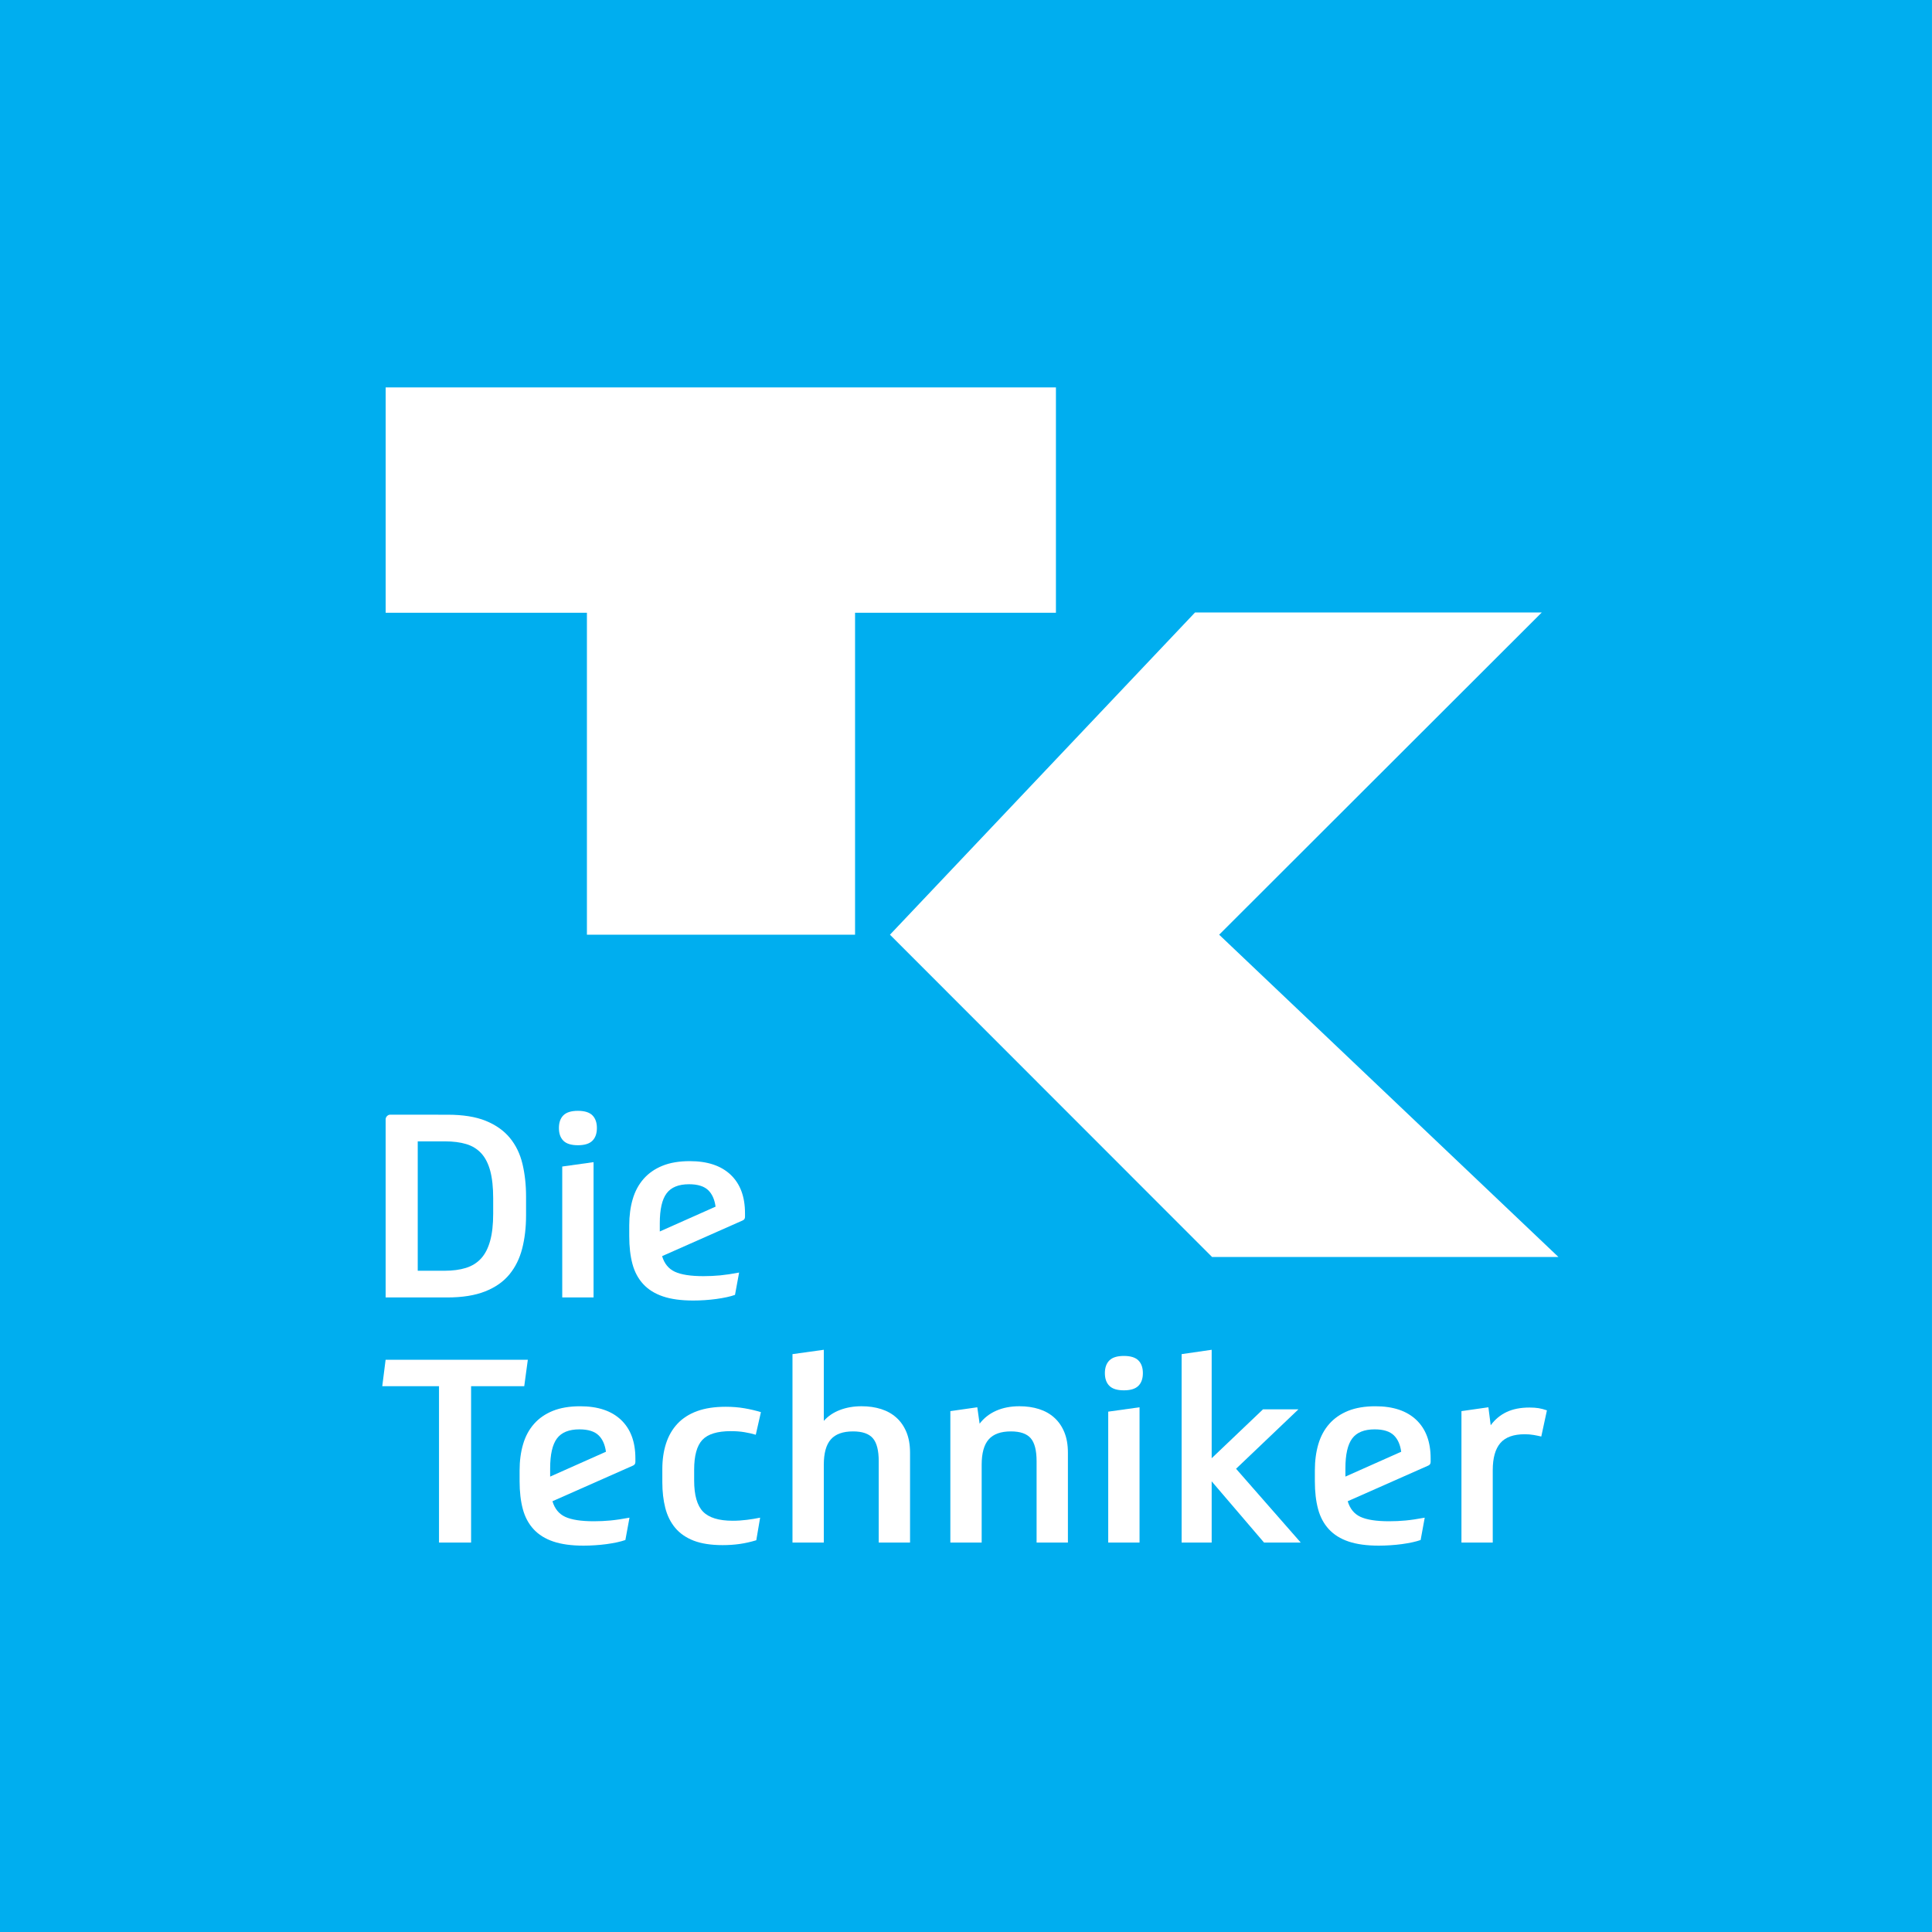
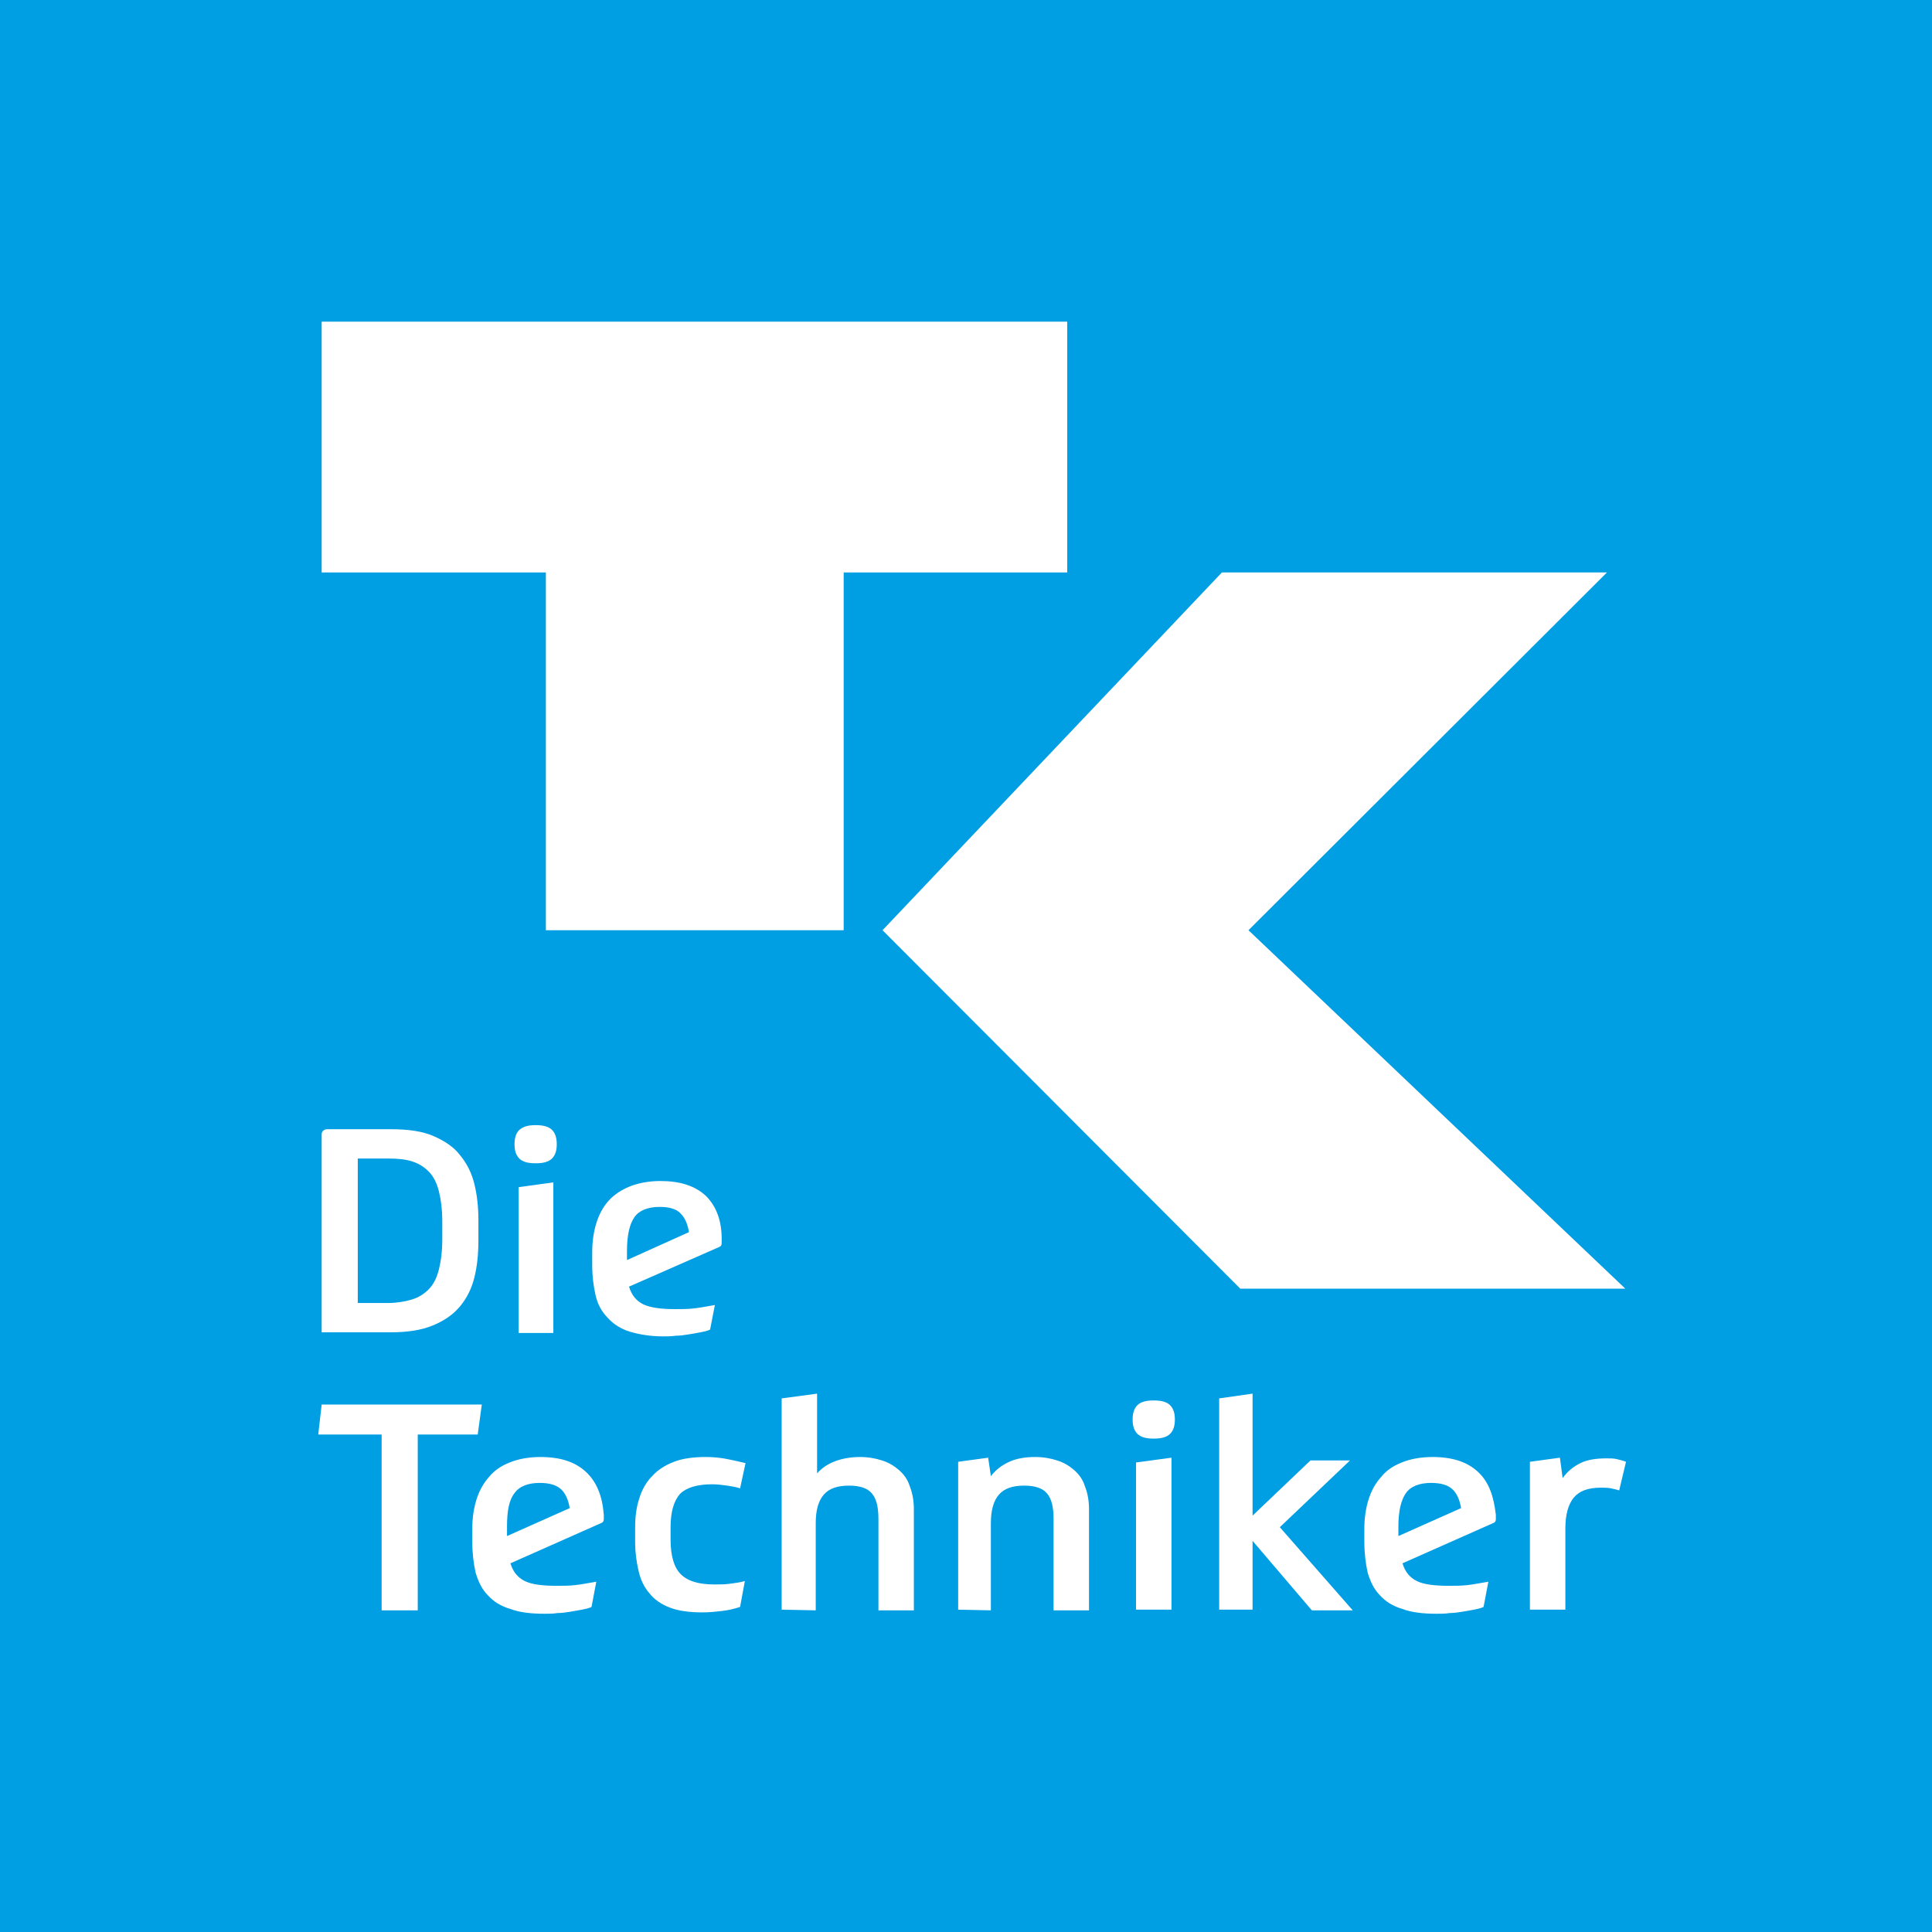
- <svg xmlns="http://www.w3.org/2000/svg" viewBox="0 0 954.31 954.32" height="954.32" width="954.31" xml:space="preserve" version="1.1" id="svg3336">
-   <defs id="defs3340">
-     <clipPath id="clipPath3350" clipPathUnits="userSpaceOnUse">
-       <path id="path3352" d="m 169.626,513.59 c -58.957,0 -106.752,50.879 -106.752,113.642 0,62.764 47.795,113.643 106.752,113.643 58.958,0 106.752,-50.879 106.752,-113.643 0,-62.763 -47.794,-113.642 -106.752,-113.642" />
-     </clipPath>
-     <clipPath id="clipPath3364" clipPathUnits="userSpaceOnUse">
-       <path id="path3366" d="M 573.624,-1.1 0,-1.1 l 0,804.408 573.624,0 0,-804.408 M 0.709,134.777 l 0,-95.943 476.504,0 0,95.943 -93.335,0 c 38.292,27.168 63.524,73.56 63.524,126.223 0,83.711 -63.747,151.572 -142.382,151.572 -78.636,0 -142.382,-67.861 -142.382,-151.572 0,-52.663 25.231,-99.055 63.523,-126.223 l -225.452,0 m 168.917,606.098 c -58.957,0 -106.752,-50.879 -106.752,-113.643 0,-62.763 47.795,-113.642 106.752,-113.642 58.958,0 106.752,50.879 106.752,113.642 0,62.764 -47.794,113.643 -106.752,113.643" />
-     </clipPath>
-     <clipPath id="clipPath3372" clipPathUnits="userSpaceOnUse">
-       <path id="path3374" d="m 0.03,802.205 572.568,0 0,-802.175 -572.568,0 0,802.175 z" />
-     </clipPath>
-     <clipPath id="clipPath3386" clipPathUnits="userSpaceOnUse">
-       <path id="path3388" d="m 477.213,38.834 -476.504,0 0,95.943 225.452,0 c 7.174,-5.09 14.798,-9.5 22.809,-13.155 l -44.097,0 0,-7.66 57.149,0 0,2.498 c 13.565,-4.568 28.014,-7.034 42.998,-7.034 13.573,0 26.702,2.021 39.136,5.798 l 0,-1.232 49.369,0 0,7.39 -32.984,0 c 8.202,3.701 16.007,8.195 23.337,13.395 l 93.335,0 0,-95.943 m -272.422,70.498 0,-9.6 121.297,0 0,9.6 -121.297,0" />
-     </clipPath>
-     <clipPath id="clipPath3400" clipPathUnits="userSpaceOnUse">
-       <path id="path3402" d="m 262.022,113.962 -57.149,0 0,7.66 44.097,0 c 4.248,-1.938 8.603,-3.664 13.052,-5.162 l 0,-2.498" />
-     </clipPath>
-     <clipPath id="clipPath3414" clipPathUnits="userSpaceOnUse">
-       <path id="path3416" d="m 326.088,99.732 -121.297,0 0,9.6 121.297,0 0,-9.6" />
-     </clipPath>
-     <clipPath id="clipPath3428" clipPathUnits="userSpaceOnUse">
-       <path id="path3430" d="m 393.525,113.992 -49.369,0 0,1.232 c 5.611,1.703 11.081,3.765 16.385,6.158 l 32.984,0 0,-7.39" />
-     </clipPath>
-     <clipPath id="clipPath3506" clipPathUnits="userSpaceOnUse">
-       <path id="path3508" d="m 416.104,412.933 -222.344,0 0,-209.064 222.344,0 0,209.064 z" />
-     </clipPath>
-     <clipPath id="clipPath3514" clipPathUnits="userSpaceOnUse">
-       <path id="path3516" d="m 383.878,134.777 -157.717,0 c -38.292,27.168 -63.523,73.56 -63.523,126.223 0,83.711 63.746,151.572 142.382,151.572 78.635,0 142.382,-67.861 142.382,-151.572 0,-52.663 -25.232,-99.055 -63.524,-126.223" />
-     </clipPath>
-     <clipPath id="clipPath3526" clipPathUnits="userSpaceOnUse">
-       <path id="path3528" d="m 194.203,378.127 -32.079,0 0,-243.87 32.079,0 0,243.87 z" />
-     </clipPath>
-     <clipPath id="clipPath3534" clipPathUnits="userSpaceOnUse">
-       <path id="path3536" d="m 383.878,134.777 -157.717,0 c -38.292,27.168 -63.523,73.56 -63.523,126.223 0,83.711 63.746,151.572 142.382,151.572 78.635,0 142.382,-67.861 142.382,-151.572 0,-52.663 -25.232,-99.055 -63.524,-126.223" />
-     </clipPath>
-     <clipPath id="clipPath3546" clipPathUnits="userSpaceOnUse">
-       <path id="path3548" d="m 447.74,378.127 -32.079,0 0,-243.87 32.079,0 0,243.87 z" />
-     </clipPath>
-     <clipPath id="clipPath3554" clipPathUnits="userSpaceOnUse">
-       <path id="path3556" d="m 383.878,134.777 -157.717,0 c -38.292,27.168 -63.523,73.56 -63.523,126.223 0,83.711 63.746,151.572 142.382,151.572 78.635,0 142.382,-67.861 142.382,-151.572 0,-52.663 -25.232,-99.055 -63.524,-126.223" />
-     </clipPath>
-     <clipPath id="clipPath3566" clipPathUnits="userSpaceOnUse">
-       <path id="path3568" d="m 416.104,204.324 -222.344,0 0,-70.067 222.344,0 0,70.067 z" />
-     </clipPath>
-     <clipPath id="clipPath3574" clipPathUnits="userSpaceOnUse">
-       <path id="path3576" d="m 383.878,134.777 -157.717,0 c -38.292,27.168 -63.523,73.56 -63.523,126.223 0,83.711 63.746,151.572 142.382,151.572 78.635,0 142.382,-67.861 142.382,-151.572 0,-52.663 -25.232,-99.055 -63.524,-126.223" />
-     </clipPath>
-     <clipPath id="clipPath3586" clipPathUnits="userSpaceOnUse">
-       <path id="path3588" d="m 305.02,109.426 c -14.984,0 -29.433,2.466 -42.998,7.034 l 0,5.162 -13.052,0 c -8.011,3.655 -15.635,8.065 -22.809,13.155 l 157.717,0 c -7.33,-5.2 -15.135,-9.694 -23.337,-13.395 l -16.385,0 0,-6.158 c -12.434,-3.777 -25.563,-5.798 -39.136,-5.798" />
-     </clipPath>
-     <clipPath id="clipPath3598" clipPathUnits="userSpaceOnUse">
-       <path id="path3600" d="m 248.97,121.622 13.052,0 0,-5.162 -13.052,0 0,5.162 z" />
-     </clipPath>
-     <clipPath id="clipPath3606" clipPathUnits="userSpaceOnUse">
-       <path id="path3608" d="m 262.022,116.46 c -4.449,1.498 -8.804,3.224 -13.052,5.162 l 13.052,0 0,-5.162" />
-     </clipPath>
-     <clipPath id="clipPath3618" clipPathUnits="userSpaceOnUse">
-       <path id="path3620" d="m 344.156,121.382 16.385,0 0,-6.158 -16.385,0 0,6.158 z" />
-     </clipPath>
-     <clipPath id="clipPath3626" clipPathUnits="userSpaceOnUse">
-       <path id="path3628" d="m 344.156,115.224 0,6.158 16.385,0 c -5.304,-2.393 -10.774,-4.455 -16.385,-6.158" />
-     </clipPath>
-     <clipPath id="clipPath3638" clipPathUnits="userSpaceOnUse">
-       <path id="path3640" d="m 0.03,802.205 572.568,0 0,-802.175 -572.568,0 0,802.175 z" />
-     </clipPath>
-   </defs>
-   <g transform="matrix(1.25,0,0,-1.25,-596.4588,1599.209)" id="g3344">
-     <text id="text3438" style="font-variant:normal;font-weight:normal;font-size:100px;font-family:SoletoTKHeadline;-inkscape-font-specification:SoletoTKHeadline-Regular;writing-mode:lr-tb;fill:#ffffff;fill-opacity:1;fill-rule:nonzero;stroke:none" transform="matrix(1,0,0,-1,42.2362,683.086)">
-       <tspan id="tspan3440" y="0" x="0">T</tspan>
-     </text>
-     <text id="text3442" style="font-variant:normal;font-weight:normal;font-size:10px;font-family:SoletoTKHeadline;-inkscape-font-specification:SoletoTKHeadline-Regular;writing-mode:lr-tb;fill:#ffffff;fill-opacity:1;fill-rule:nonzero;stroke:none" transform="matrix(1,0,0,-1,444.756,771.301)">
-       <tspan id="tspan3444" y="0" x="0 6.55 12.41 17.3 23.23 28.69 34.62 40.08 42.63 49.54 52.63 55.34 57.89 63.8">Ausgabe Nr. 2 </tspan>
-     </text>
-     <text id="text3446" style="font-variant:normal;font-weight:normal;font-size:10px;font-family:SoletoTK;-inkscape-font-specification:SoletoTK-Regular;writing-mode:lr-tb;fill:#ffffff;fill-opacity:1;fill-rule:nonzero;stroke:none" transform="matrix(1,0,0,-1,511.106,771.301)">
-       <tspan id="tspan3448" y="0" x="0">|</tspan>
-     </text>
-     <text id="text3450" style="font-variant:normal;font-weight:normal;font-size:10px;font-family:SoletoTKHeadline;-inkscape-font-specification:SoletoTKHeadline-Regular;writing-mode:lr-tb;fill:#ffffff;fill-opacity:1;fill-rule:nonzero;stroke:none" transform="matrix(1,0,0,-1,516.186,771.301)">
-       <tspan id="tspan3452" y="0" x="0 5.56 11.12 16.88">2016</tspan>
-     </text>
-     <text id="text3454" style="font-variant:normal;font-weight:normal;font-size:18px;font-family:SoletoTKHeadline;-inkscape-font-specification:SoletoTKHeadline-Regular;writing-mode:lr-tb;fill:#ffffff;fill-opacity:1;fill-rule:nonzero;stroke:none" transform="matrix(1,0,0,-1,65.7638,645.268)">
-       <tspan id="tspan3456" y="0" x="0 12.114 21.834 30.348 34.65 48.582 58.122 68.508">Das Maga</tspan>
-     </text>
-     <text id="text3458" style="font-variant:normal;font-weight:normal;font-size:100px;font-family:SoletoTKHeadline;-inkscape-font-specification:SoletoTKHeadline-Regular;writing-mode:lr-tb;fill:#ffffff;fill-opacity:1;fill-rule:nonzero;stroke:none" transform="matrix(1,0,0,-1,100.8369,683.086)">
-       <tspan id="tspan3460" y="0" x="0">K</tspan>
-     </text>
-     <text id="text3462" style="font-variant:normal;font-weight:normal;font-size:18px;font-family:SoletoTKHeadline;-inkscape-font-specification:SoletoTKHeadline-Regular;writing-mode:lr-tb;fill:#ffffff;fill-opacity:1;fill-rule:nonzero;stroke:none" transform="matrix(1,0,0,-1,143.9916,645.268)">
-       <tspan id="tspan3464" y="0" x="0 9 13.248 23.598 27.9 38.322 47.862 54.936 59.238">zin der T</tspan>
-     </text>
-     <text id="text3466" style="font-variant:normal;font-weight:normal;font-size:100px;font-family:SoletoTKHeadline;-inkscape-font-specification:SoletoTKHeadline-Regular;writing-mode:lr-tb;fill:#ffffff;fill-opacity:1;fill-rule:nonzero;stroke:none" transform="matrix(1,0,0,-1,180.9377,683.086)">
-       <tspan id="tspan3468" y="0" x="0 53.17">ak</tspan>
-     </text>
-     <text id="text3470" style="font-variant:normal;font-weight:normal;font-size:18px;font-family:SoletoTKHeadline;-inkscape-font-specification:SoletoTKHeadline-Regular;writing-mode:lr-tb;fill:#ffffff;fill-opacity:1;fill-rule:nonzero;stroke:none" transform="matrix(1,0,0,-1,212.1573,645.268)">
-       <tspan id="tspan3472" y="0" x="0 9.54 18.108 28.458 38.808 43.056 51.588 61.128 68.202 72.504 83.304">echniker Kr</tspan>
-     </text>
-     <text id="text3474" style="font-variant:normal;font-weight:normal;font-size:100px;font-family:SoletoTKHeadline;-inkscape-font-specification:SoletoTKHeadline-Regular;writing-mode:lr-tb;fill:#ffffff;fill-opacity:1;fill-rule:nonzero;stroke:none" transform="matrix(1,0,0,-1,286.9094,683.086)">
-       <tspan id="tspan3476" y="0" x="0 40.37 97.54 150.71 174.38">tuell</tspan>
-     </text>
-     <text id="text3478" style="font-variant:normal;font-weight:normal;font-size:18px;font-family:SoletoTKHeadline;-inkscape-font-specification:SoletoTKHeadline-Regular;writing-mode:lr-tb;fill:#ffffff;fill-opacity:1;fill-rule:nonzero;stroke:none" transform="matrix(1,0,0,-1,302.031,645.268)">
-       <tspan id="tspan3480" y="0" x="0 9.54 19.89 28.422 37.962 48.312 57.294 67.014 75.528 84.042">ankenkasse</tspan>
-     </text>
-     <g transform="matrix(8,0,0,8,-3340.169,-3611.377)" id="g3634">
-       <g clip-path="url(#clipPath3638)" id="g3636">
-         <path id="path3642" style="fill:#00aeef;fill-opacity:1;fill-rule:nonzero;stroke:none" d="m 477.167,515.911 95.431,0 0,95.432 -95.431,0 0,-95.432 z" />
-       </g>
-     </g>
-     <path id="path3644" style="fill:#00aeef;fill-opacity:1;fill-rule:nonzero;stroke:none" d="m 477.167,517.415 761.952,0 0,761.952 -761.952,0 0,-761.952 z" />
-     <g transform="matrix(8,0,0,8,815.0552,1037.231)" id="g3646">
-       <path id="path3648" style="fill:#ffffff;fill-opacity:1;fill-rule:nonzero;stroke:none" d="m 0,0 0,-15.903 -13.245,0 0,15.903 -9.941,0 0,11.131 33.108,0 0,-11.131" />
-     </g>
-     <g transform="matrix(8,0,0,8,949.4072,1037.343)" id="g3650">
-       <path id="path3652" style="fill:#ffffff;fill-opacity:1;fill-rule:nonzero;stroke:none" d="m 0,0 17.127,0 -15.936,-15.917 16.759,-15.92 -17.109,0 -15.911,15.92" />
-     </g>
-     <g transform="matrix(8,0,0,8,685.7431,742.0312)" id="g3654">
-       <path id="path3656" style="fill:#ffffff;fill-opacity:1;fill-rule:nonzero;stroke:none" d="m 0,0 -0.177,-1.306 -2.625,0 0,-7.723 -1.585,0 0,7.723 -2.803,0 L -7.025,0" />
-     </g>
-     <g transform="matrix(8,0,0,8,776.0229,670.7192)" id="g3658">
-       <path id="path3660" style="fill:#ffffff;fill-opacity:1;fill-rule:nonzero;stroke:none" d="m 0,0 c -0.279,-0.085 -0.552,-0.146 -0.818,-0.184 -0.266,-0.038 -0.547,-0.057 -0.843,-0.057 -0.575,0 -1.052,0.074 -1.433,0.221 -0.38,0.149 -0.685,0.36 -0.913,0.634 -0.228,0.275 -0.391,0.603 -0.488,0.983 -0.097,0.381 -0.146,0.804 -0.146,1.268 l 0,0.647 c 0,0.465 0.061,0.888 0.184,1.268 0.123,0.38 0.311,0.706 0.565,0.977 0.253,0.27 0.576,0.477 0.969,0.621 0.393,0.143 0.864,0.215 1.414,0.215 0.33,0 0.641,-0.025 0.932,-0.076 0.292,-0.05 0.56,-0.114 0.806,-0.19 L -0.025,5.211 C -0.194,5.262 -0.38,5.304 -0.583,5.338 -0.786,5.372 -1.01,5.389 -1.255,5.389 -1.923,5.389 -2.392,5.245 -2.663,4.958 -2.933,4.67 -3.069,4.179 -3.069,3.487 l 0,-0.533 c 0,-0.727 0.146,-1.24 0.438,-1.541 0.292,-0.3 0.78,-0.45 1.464,-0.45 0.237,0 0.472,0.015 0.704,0.045 0.233,0.029 0.45,0.065 0.653,0.107" />
-     </g>
-     <g transform="matrix(8,0,0,8,790.3271,669.7988)" id="g3662">
-       <path id="path3664" style="fill:#ffffff;fill-opacity:1;fill-rule:nonzero;stroke:none" d="m 0,0 0,9.308 1.547,0.215 0,-3.512 c 0.211,0.237 0.477,0.416 0.799,0.539 0.321,0.122 0.676,0.184 1.065,0.184 0.355,0 0.678,-0.047 0.97,-0.14 C 4.673,6.501 4.924,6.36 5.135,6.169 5.347,5.979 5.511,5.74 5.63,5.453 5.748,5.165 5.807,4.827 5.807,4.439 L 5.807,0 4.26,0 l 0,4.02 C 4.26,4.553 4.163,4.931 3.969,5.155 3.774,5.379 3.449,5.491 2.992,5.491 2.493,5.491 2.128,5.36 1.896,5.098 1.663,4.836 1.547,4.417 1.547,3.843 L 1.547,0" />
-     </g>
-     <g transform="matrix(8,0,0,8,852.7109,669.7988)" id="g3666">
-       <path id="path3668" style="fill:#ffffff;fill-opacity:1;fill-rule:nonzero;stroke:none" d="m 0,0 0,6.493 1.331,0.19 0.115,-0.811 c 0.211,0.279 0.483,0.492 0.817,0.64 0.334,0.148 0.717,0.222 1.148,0.222 0.355,0 0.678,-0.047 0.97,-0.14 C 4.673,6.501 4.924,6.36 5.135,6.169 5.347,5.979 5.511,5.74 5.63,5.453 5.748,5.165 5.807,4.827 5.807,4.439 L 5.807,0 4.26,0 l 0,4.02 C 4.26,4.553 4.163,4.931 3.969,5.155 3.774,5.379 3.449,5.491 2.992,5.491 2.494,5.491 2.128,5.36 1.896,5.098 1.663,4.836 1.547,4.417 1.547,3.843 L 1.547,0" />
-     </g>
-     <g transform="matrix(8,0,0,8,915.0952,721.5351)" id="g3670">
-       <path id="path3672" style="fill:#ffffff;fill-opacity:1;fill-rule:nonzero;stroke:none" d="m 0,0 1.547,0.216 0,-6.683 L 0,-6.467 0,0 Z M 0.774,2.752 C 1.103,2.752 1.342,2.678 1.49,2.53 1.638,2.382 1.712,2.173 1.712,1.902 1.712,1.632 1.638,1.422 1.49,1.275 1.342,1.127 1.103,1.053 0.774,1.053 c -0.33,0 -0.569,0.074 -0.717,0.222 -0.148,0.147 -0.222,0.357 -0.222,0.627 0,0.271 0.074,0.48 0.222,0.628 0.148,0.148 0.387,0.222 0.717,0.222" />
-     </g>
-     <g transform="matrix(8,0,0,8,955.9751,693.999)" id="g3674">
-       <path id="path3676" style="fill:#ffffff;fill-opacity:1;fill-rule:nonzero;stroke:none" d="m 0,0 0,-3.025 -1.484,0 0,9.308 L 0,6.498 0,1.141 l 2.536,2.416 1.75,0 -3.081,-2.936 3.195,-3.646 -1.813,0" />
-     </g>
-     <g transform="matrix(8,0,0,8,1086.223,711.7031)" id="g3678">
-       <path id="path3680" style="fill:#ffffff;fill-opacity:1;fill-rule:nonzero;stroke:none" d="m 0,0 c -0.102,0.025 -0.224,0.05 -0.368,0.076 -0.144,0.025 -0.292,0.037 -0.444,0.037 -0.558,0 -0.961,-0.145 -1.211,-0.437 -0.249,-0.292 -0.374,-0.738 -0.374,-1.338 l 0,-3.576 -1.546,0 0,6.493 1.331,0.19 0.114,-0.888 c 0.211,0.288 0.473,0.505 0.786,0.654 0.313,0.147 0.689,0.221 1.129,0.221 0.169,0 0.318,-0.01 0.45,-0.031 0.131,-0.022 0.268,-0.057 0.412,-0.108" />
-     </g>
-     <g transform="matrix(8,0,0,8,699.343,818.3988)" id="g3682">
-       <path id="path3684" style="fill:#ffffff;fill-opacity:1;fill-rule:nonzero;stroke:none" d="m 0,0 1.547,0.216 0,-6.683 L 0,-6.467 0,0 Z M 0.774,2.751 C 1.103,2.751 1.342,2.677 1.49,2.529 1.638,2.381 1.712,2.172 1.712,1.902 1.712,1.631 1.638,1.422 1.49,1.274 1.342,1.126 1.103,1.052 0.774,1.052 c -0.33,0 -0.569,0.074 -0.717,0.222 -0.148,0.148 -0.221,0.357 -0.221,0.628 0,0.27 0.073,0.479 0.221,0.627 0.148,0.148 0.387,0.222 0.717,0.222" />
-     </g>
-     <g transform="matrix(8,0,0,8,740.5829,807.7988)" id="g3686">
-       <path id="path3688" style="fill:#ffffff;fill-opacity:1;fill-rule:nonzero;stroke:none" d="m 0,0 c 0.224,0.3 0.594,0.45 1.109,0.45 0.431,0 0.748,-0.1 0.951,-0.298 0.192,-0.188 0.311,-0.458 0.359,-0.809 l -2.755,-1.226 0,0.406 C -0.336,-0.793 -0.225,-0.3 0,0 M 3.163,0.919 C 2.69,1.367 2.018,1.591 1.147,1.591 0.623,1.591 0.173,1.515 -0.203,1.363 -0.579,1.211 -0.89,0.995 -1.135,0.716 -1.38,0.437 -1.56,0.103 -1.674,-0.286 -1.788,-0.674 -1.845,-1.106 -1.845,-1.579 l 0,-0.532 c 0,-0.525 0.052,-0.983 0.158,-1.376 0.106,-0.394 0.283,-0.725 0.533,-0.996 0.249,-0.27 0.575,-0.473 0.976,-0.608 0.402,-0.136 0.898,-0.203 1.49,-0.203 0.186,0 0.376,0.006 0.571,0.019 0.194,0.012 0.384,0.032 0.57,0.057 0.186,0.025 0.357,0.055 0.514,0.089 0.156,0.033 0.293,0.071 0.412,0.114 l 0.203,1.103 C 3.226,-3.98 2.914,-4.026 2.644,-4.052 2.373,-4.077 2.098,-4.09 1.819,-4.09 c -0.625,0 -1.095,0.072 -1.407,0.216 -0.313,0.144 -0.524,0.401 -0.634,0.773 l 3.981,1.763 c 0.076,0.034 0.114,0.093 0.114,0.177 l 0,0.178 c 0,0.82 -0.236,1.454 -0.71,1.902" />
-     </g>
-     <g transform="matrix(8,0,0,8,697.2551,710.935)" id="g3690">
-       <path id="path3692" style="fill:#ffffff;fill-opacity:1;fill-rule:nonzero;stroke:none" d="m 0,0 c 0.224,0.3 0.594,0.45 1.11,0.45 0.431,0 0.748,-0.099 0.951,-0.298 0.192,-0.188 0.311,-0.458 0.359,-0.808 l -2.756,-1.227 0,0.406 C -0.336,-0.792 -0.224,-0.3 0,0 M 3.164,0.919 C 2.691,1.367 2.019,1.591 1.148,1.591 0.623,1.591 0.174,1.515 -0.203,1.364 -0.579,1.211 -0.89,0.996 -1.135,0.717 -1.38,0.438 -1.56,0.104 -1.673,-0.285 -1.788,-0.674 -1.845,-1.105 -1.845,-1.578 l 0,-0.533 c 0,-0.524 0.053,-0.983 0.159,-1.376 0.105,-0.393 0.283,-0.725 0.532,-0.995 0.25,-0.271 0.575,-0.474 0.977,-0.609 0.401,-0.135 0.898,-0.203 1.49,-0.203 0.186,0 0.376,0.007 0.57,0.02 0.195,0.012 0.385,0.031 0.571,0.056 0.186,0.026 0.357,0.055 0.513,0.089 0.157,0.034 0.294,0.072 0.413,0.114 l 0.203,1.103 C 3.227,-3.979 2.915,-4.025 2.644,-4.051 2.373,-4.077 2.099,-4.089 1.82,-4.089 1.194,-4.089 0.725,-4.017 0.412,-3.873 0.1,-3.73 -0.112,-3.472 -0.222,-3.1 l 3.982,1.762 c 0.076,0.034 0.114,0.094 0.114,0.178 l 0,0.177 c 0,0.82 -0.237,1.454 -0.71,1.902" />
-     </g>
-     <g transform="matrix(8,0,0,8,1011.511,710.935)" id="g3694">
-       <path id="path3696" style="fill:#ffffff;fill-opacity:1;fill-rule:nonzero;stroke:none" d="m 0,0 c 0.224,0.3 0.594,0.45 1.11,0.45 0.431,0 0.748,-0.099 0.951,-0.298 0.192,-0.188 0.311,-0.458 0.359,-0.808 l -2.756,-1.227 0,0.406 C -0.336,-0.792 -0.224,-0.3 0,0 M 3.164,0.919 C 2.691,1.367 2.019,1.591 1.148,1.591 0.623,1.591 0.173,1.515 -0.203,1.364 -0.579,1.211 -0.89,0.996 -1.135,0.717 -1.38,0.438 -1.56,0.104 -1.674,-0.285 -1.788,-0.674 -1.845,-1.105 -1.845,-1.578 l 0,-0.533 c 0,-0.524 0.053,-0.983 0.159,-1.376 0.105,-0.393 0.283,-0.725 0.532,-0.995 0.25,-0.271 0.575,-0.474 0.977,-0.609 0.401,-0.135 0.898,-0.203 1.49,-0.203 0.185,0 0.376,0.007 0.57,0.02 0.195,0.012 0.385,0.031 0.571,0.056 0.185,0.026 0.357,0.055 0.513,0.089 0.157,0.034 0.294,0.072 0.413,0.114 l 0.202,1.103 C 3.227,-3.979 2.915,-4.025 2.644,-4.051 2.373,-4.077 2.099,-4.089 1.82,-4.089 1.194,-4.089 0.725,-4.017 0.412,-3.873 0.1,-3.73 -0.112,-3.472 -0.222,-3.1 l 3.982,1.762 c 0.076,0.034 0.114,0.094 0.114,0.178 l 0,0.177 c 0,0.82 -0.237,1.454 -0.71,1.902" />
-     </g>
-     <g transform="matrix(8,0,0,8,642.2389,777.2148)" id="g3698">
-       <path id="path3700" style="fill:#ffffff;fill-opacity:1;fill-rule:nonzero;stroke:none" d="m 0,0 1.331,0 c 0.397,0 0.746,0.046 1.046,0.139 0.3,0.093 0.549,0.247 0.748,0.463 0.199,0.216 0.349,0.505 0.45,0.869 0.102,0.363 0.152,0.815 0.152,1.356 l 0,0.749 c 0,0.54 -0.048,0.993 -0.145,1.356 C 3.484,5.296 3.336,5.585 3.138,5.801 2.939,6.016 2.692,6.169 2.396,6.257 2.1,6.346 1.749,6.391 1.344,6.391 L 0,6.391 0,0 Z m -1.369,7.709 c 0.068,0 2.84,-0.002 2.84,-0.002 0.76,0 1.39,-0.099 1.889,-0.302 C 3.858,7.202 4.256,6.921 4.552,6.561 4.848,6.202 5.054,5.775 5.173,5.281 5.291,4.786 5.351,4.248 5.351,3.664 l 0,-0.926 C 5.351,2.138 5.287,1.591 5.16,1.097 5.033,0.602 4.822,0.175 4.526,-0.184 4.23,-0.543 3.831,-0.823 3.328,-1.021 2.825,-1.22 2.202,-1.319 1.458,-1.319 l -3.043,0 0,8.802 c 0,0.126 0.122,0.226 0.216,0.226" />
-     </g>
-   </g>
+ <svg xmlns="http://www.w3.org/2000/svg" width="120" height="120" viewBox="0 0 120 120" fill="none">
+   <path d="M120 0H0V120H120V0Z" fill="#009EE3" />
+   <path d="M52.402 35.556V57.778H33.905V35.556H19.979V19.979H66.286V35.556H52.402Z" fill="white" />
+   <path d="M75.894 35.556H99.809L77.545 57.778L100.952 80.042H77.037L54.815 57.778L75.894 35.556Z" fill="white" />
+   <path d="M33.27 69.884C33.735 69.884 34.074 69.968 34.286 70.18C34.497 70.392 34.582 70.688 34.582 71.069C34.582 71.45 34.497 71.746 34.286 71.958C34.074 72.169 33.735 72.254 33.27 72.254C32.804 72.254 32.466 72.169 32.254 71.958C32.042 71.746 31.958 71.45 31.958 71.069C31.958 70.688 32.042 70.392 32.254 70.18C32.508 69.968 32.804 69.884 33.27 69.884ZM32.212 73.736L34.37 73.439V82.794H32.212V73.736Z" fill="white" />
+   <path d="M20.317 70.138C20.402 70.138 24.296 70.138 24.296 70.138C25.355 70.138 26.243 70.265 26.921 70.561C27.598 70.857 28.191 71.238 28.571 71.746C28.995 72.254 29.291 72.847 29.46 73.524C29.63 74.201 29.714 74.963 29.714 75.767V77.079C29.714 77.926 29.63 78.688 29.46 79.365C29.291 80.042 28.995 80.635 28.571 81.143C28.148 81.651 27.598 82.032 26.878 82.328C26.159 82.624 25.312 82.751 24.254 82.751H19.979C19.979 82.751 19.979 70.519 19.979 70.434C19.979 70.265 20.148 70.138 20.317 70.138ZM22.222 80.931H24.085C24.635 80.931 25.143 80.847 25.566 80.72C25.989 80.593 26.328 80.381 26.624 80.085C26.921 79.788 27.132 79.365 27.259 78.857C27.386 78.349 27.471 77.714 27.471 76.952V75.894C27.471 75.132 27.386 74.497 27.259 73.989C27.132 73.481 26.921 73.058 26.624 72.762C26.328 72.466 25.989 72.254 25.566 72.127C25.143 72 24.677 71.958 24.085 71.958H22.222V80.931Z" fill="white" />
+   <path d="M43.852 74.286C43.175 73.651 42.243 73.355 41.016 73.355C40.296 73.355 39.661 73.481 39.111 73.693C38.603 73.905 38.138 74.201 37.799 74.582C37.46 74.963 37.206 75.429 37.037 75.979C36.868 76.529 36.783 77.122 36.783 77.799V78.561C36.783 79.28 36.868 79.915 36.995 80.466C37.122 81.016 37.376 81.481 37.757 81.862C38.095 82.243 38.561 82.54 39.111 82.709C39.661 82.878 40.381 83.005 41.185 83.005C41.439 83.005 41.693 83.005 41.989 82.963C42.243 82.963 42.54 82.921 42.794 82.878C43.048 82.836 43.302 82.794 43.513 82.751C43.725 82.709 43.937 82.667 44.106 82.582L44.402 81.058C43.894 81.143 43.471 81.228 43.09 81.27C42.709 81.312 42.328 81.312 41.947 81.312C41.058 81.312 40.423 81.228 39.958 81.016C39.534 80.804 39.238 80.466 39.069 79.915L44.656 77.46C44.783 77.418 44.825 77.333 44.825 77.206V76.952C44.825 75.809 44.487 74.921 43.852 74.286ZM39.407 75.598C39.704 75.175 40.254 74.963 40.974 74.963C41.566 74.963 42.032 75.09 42.286 75.386C42.54 75.64 42.709 76.021 42.794 76.529L38.942 78.265V77.714C38.942 76.698 39.111 76.021 39.407 75.598Z" fill="white" />
+   <path d="M29.926 87.238L29.672 89.1H25.947V100.021H23.704V89.1H19.767L19.979 87.238H29.926Z" fill="white" />
+   <path d="M45.968 99.809C45.587 99.936 45.206 100.021 44.825 100.063C44.444 100.106 44.063 100.148 43.64 100.148C42.836 100.148 42.159 100.063 41.608 99.852C41.058 99.64 40.635 99.344 40.339 98.963C40 98.582 39.788 98.116 39.661 97.566C39.534 97.016 39.45 96.423 39.45 95.788V94.857C39.45 94.18 39.534 93.587 39.704 93.079C39.873 92.529 40.127 92.064 40.508 91.683C40.847 91.302 41.312 91.005 41.862 90.794C42.413 90.582 43.09 90.497 43.852 90.497C44.318 90.497 44.741 90.54 45.164 90.624C45.587 90.709 45.968 90.794 46.307 90.878L45.968 92.444C45.714 92.36 45.46 92.317 45.164 92.275C44.868 92.233 44.571 92.191 44.233 92.191C43.302 92.191 42.624 92.402 42.243 92.783C41.862 93.206 41.651 93.884 41.651 94.857V95.619C41.651 96.635 41.862 97.355 42.286 97.778C42.709 98.201 43.386 98.413 44.36 98.413C44.698 98.413 45.037 98.413 45.333 98.37C45.672 98.328 45.968 98.286 46.265 98.201L45.968 99.809Z" fill="white" />
+   <path d="M48.55 99.979V86.857L50.751 86.561V91.513C51.048 91.175 51.429 90.921 51.894 90.751C52.36 90.582 52.868 90.497 53.418 90.497C53.926 90.497 54.392 90.582 54.773 90.709C55.196 90.836 55.534 91.048 55.831 91.302C56.127 91.556 56.381 91.894 56.508 92.317C56.677 92.741 56.762 93.206 56.762 93.757V100.021H54.561V94.349C54.561 93.587 54.434 93.079 54.138 92.741C53.884 92.444 53.418 92.275 52.741 92.275C52.021 92.275 51.513 92.444 51.175 92.825C50.836 93.206 50.667 93.799 50.667 94.603V100.021L48.55 99.979Z" fill="white" />
+   <path d="M59.513 99.979V90.794L61.376 90.54L61.545 91.683C61.841 91.302 62.222 91.005 62.688 90.794C63.153 90.582 63.704 90.497 64.296 90.497C64.804 90.497 65.27 90.582 65.651 90.709C66.074 90.836 66.413 91.048 66.709 91.302C67.005 91.556 67.259 91.894 67.386 92.317C67.556 92.741 67.64 93.206 67.64 93.757V100.021H65.439V94.349C65.439 93.587 65.312 93.079 65.016 92.741C64.762 92.444 64.296 92.275 63.619 92.275C62.9 92.275 62.392 92.444 62.053 92.825C61.714 93.206 61.545 93.799 61.545 94.603V100.021L59.513 99.979Z" fill="white" />
+   <path d="M71.661 86.984C72.127 86.984 72.466 87.069 72.677 87.28C72.889 87.492 72.974 87.788 72.974 88.169C72.974 88.55 72.889 88.847 72.677 89.058C72.466 89.27 72.127 89.355 71.661 89.355C71.196 89.355 70.857 89.27 70.645 89.058C70.434 88.847 70.349 88.55 70.349 88.169C70.349 87.788 70.434 87.492 70.645 87.28C70.857 87.069 71.196 86.984 71.661 86.984ZM70.561 90.836L72.762 90.54V99.979H70.561V90.836Z" fill="white" />
+   <path d="M77.799 95.704V99.979H75.725V86.857L77.799 86.561V94.138L81.397 90.709H83.852L79.492 94.857L84.021 100.021H81.481L77.799 95.704Z" fill="white" />
+   <path d="M100.571 92.571C100.444 92.529 100.275 92.487 100.063 92.444C99.852 92.402 99.64 92.402 99.429 92.402C98.624 92.402 98.074 92.614 97.736 93.037C97.397 93.46 97.228 94.095 97.228 94.942V99.979H95.026V90.794L96.889 90.54L97.058 91.809C97.355 91.386 97.735 91.09 98.159 90.878C98.582 90.667 99.132 90.582 99.767 90.582C100.021 90.582 100.233 90.582 100.402 90.624C100.571 90.667 100.783 90.709 100.995 90.794L100.571 92.571Z" fill="white" />
+   <path d="M36.402 91.429C35.725 90.794 34.794 90.497 33.566 90.497C32.847 90.497 32.169 90.624 31.661 90.836C31.111 91.048 30.688 91.344 30.349 91.767C30.011 92.148 29.757 92.614 29.587 93.164C29.418 93.714 29.333 94.307 29.333 94.984V95.746C29.333 96.466 29.418 97.143 29.545 97.693C29.714 98.243 29.926 98.709 30.307 99.09C30.645 99.471 31.111 99.767 31.704 99.936C32.254 100.148 32.974 100.233 33.82 100.233C34.074 100.233 34.37 100.233 34.624 100.19C34.878 100.19 35.175 100.148 35.429 100.106C35.682 100.063 35.937 100.021 36.148 99.979C36.36 99.936 36.571 99.894 36.741 99.809L37.037 98.243C36.529 98.328 36.106 98.413 35.725 98.455C35.344 98.497 34.963 98.497 34.582 98.497C33.693 98.497 33.016 98.413 32.593 98.201C32.169 97.989 31.873 97.651 31.704 97.1L37.333 94.603C37.46 94.561 37.503 94.476 37.503 94.349V94.095C37.418 92.952 37.079 92.064 36.402 91.429ZM31.958 92.741C32.254 92.317 32.804 92.106 33.524 92.106C34.116 92.106 34.582 92.233 34.878 92.529C35.132 92.783 35.302 93.164 35.386 93.672L31.492 95.407V94.815C31.492 93.841 31.619 93.164 31.958 92.741Z" fill="white" />
+   <path d="M91.809 91.429C91.132 90.794 90.201 90.497 88.974 90.497C88.254 90.497 87.577 90.624 87.069 90.836C86.519 91.048 86.095 91.344 85.757 91.767C85.418 92.148 85.164 92.614 84.995 93.164C84.825 93.714 84.741 94.307 84.741 94.984V95.746C84.741 96.466 84.825 97.143 84.952 97.693C85.122 98.243 85.333 98.709 85.714 99.09C86.053 99.471 86.519 99.767 87.111 99.936C87.661 100.148 88.381 100.233 89.228 100.233C89.481 100.233 89.778 100.233 90.032 100.19C90.286 100.19 90.582 100.148 90.836 100.106C91.09 100.063 91.344 100.021 91.556 99.979C91.767 99.936 91.979 99.894 92.148 99.809L92.444 98.243C91.936 98.328 91.513 98.413 91.132 98.455C90.751 98.497 90.37 98.497 89.989 98.497C89.1 98.497 88.423 98.413 88 98.201C87.577 97.989 87.28 97.651 87.111 97.1L92.741 94.603C92.868 94.561 92.91 94.476 92.91 94.349V94.095C92.783 92.952 92.487 92.064 91.809 91.429ZM87.323 92.741C87.619 92.317 88.169 92.106 88.889 92.106C89.481 92.106 89.947 92.233 90.243 92.529C90.497 92.783 90.667 93.164 90.751 93.672L86.857 95.407V94.815C86.857 93.841 87.026 93.164 87.323 92.741Z" fill="white" />
</svg>
